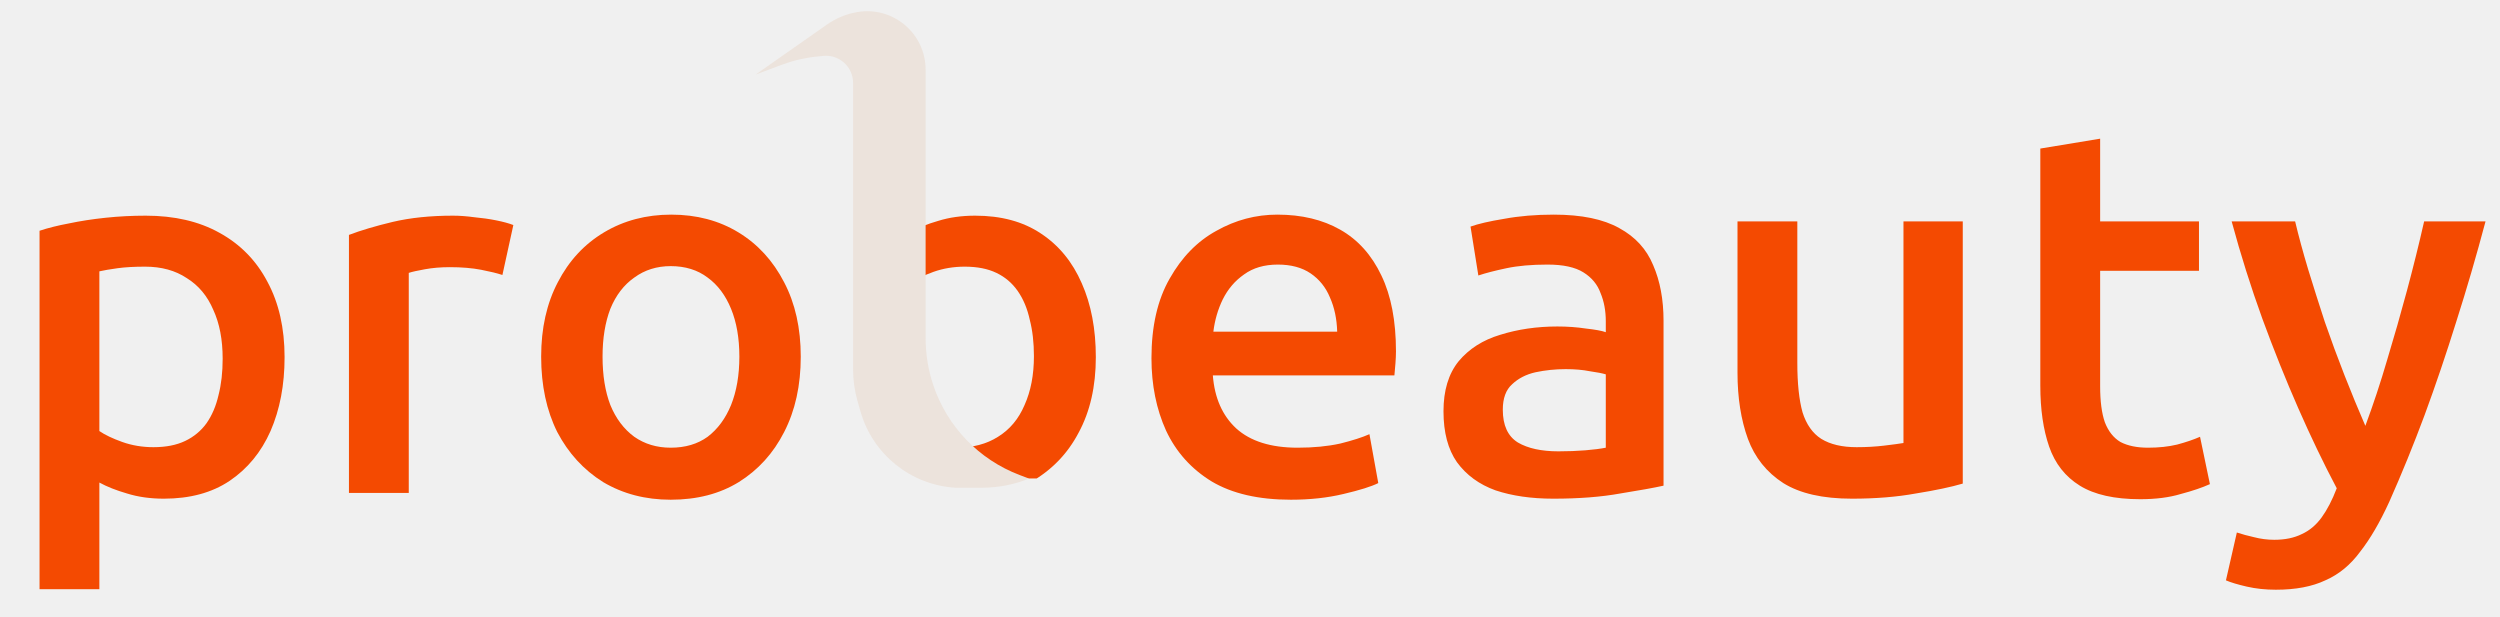
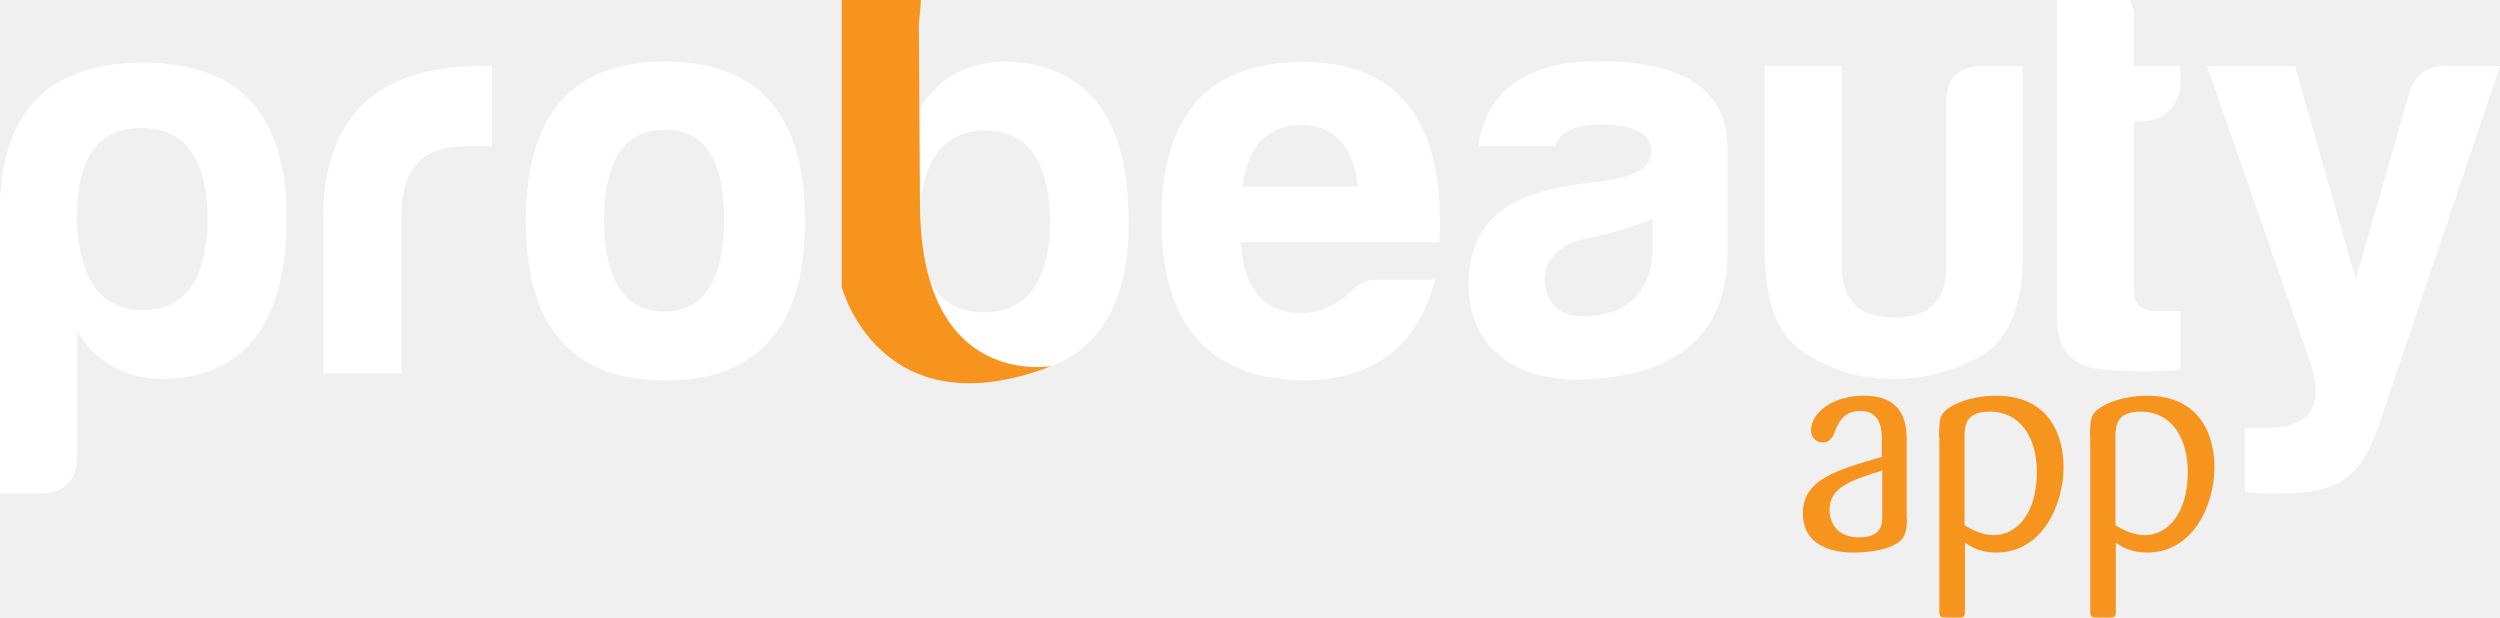
- <svg xmlns="http://www.w3.org/2000/svg" width="142" height="35" viewBox="0 0 142 35" fill="none">
-   <path d="M2.246 33.467L2.246 13.107C2.719 12.949 3.27 12.811 3.901 12.693C4.551 12.555 5.25 12.447 5.999 12.368C6.747 12.289 7.506 12.25 8.274 12.25C9.909 12.25 11.308 12.575 12.47 13.225C13.652 13.875 14.558 14.801 15.189 16.003C15.839 17.204 16.164 18.633 16.164 20.288C16.164 21.863 15.898 23.262 15.366 24.484C14.834 25.685 14.056 26.631 13.031 27.32C12.027 27.99 10.786 28.325 9.308 28.325C8.54 28.325 7.841 28.227 7.21 28.029C6.599 27.852 6.077 27.645 5.644 27.409L5.644 33.467H2.246ZM8.717 25.4C9.426 25.4 10.027 25.281 10.52 25.045C11.012 24.809 11.416 24.474 11.731 24.04C12.046 23.587 12.273 23.055 12.411 22.445C12.569 21.834 12.647 21.144 12.647 20.376C12.647 19.293 12.47 18.367 12.115 17.599C11.78 16.811 11.278 16.21 10.608 15.796C9.958 15.363 9.17 15.146 8.244 15.146C7.634 15.146 7.112 15.175 6.678 15.235C6.245 15.294 5.9 15.353 5.644 15.412V24.484C5.959 24.7 6.393 24.907 6.944 25.104C7.496 25.301 8.087 25.4 8.717 25.4ZM19.82 28V13.343C20.49 13.087 21.317 12.841 22.302 12.605C23.307 12.368 24.449 12.25 25.73 12.25C26.104 12.25 26.508 12.28 26.941 12.339C27.375 12.378 27.788 12.437 28.182 12.516C28.576 12.595 28.901 12.683 29.158 12.782L28.537 15.619C28.241 15.52 27.838 15.422 27.326 15.323C26.813 15.225 26.222 15.175 25.552 15.175C25.04 15.175 24.567 15.215 24.134 15.294C23.701 15.372 23.395 15.441 23.218 15.5V28H19.82ZM38.096 28.384C36.658 28.384 35.377 28.049 34.254 27.38C33.151 26.69 32.285 25.744 31.654 24.543C31.043 23.321 30.738 21.893 30.738 20.258C30.738 18.643 31.053 17.234 31.684 16.032C32.314 14.811 33.191 13.865 34.313 13.196C35.436 12.526 36.707 12.191 38.126 12.191C39.564 12.191 40.834 12.526 41.937 13.196C43.041 13.865 43.907 14.811 44.538 16.032C45.168 17.234 45.483 18.643 45.483 20.258C45.483 21.893 45.168 23.321 44.538 24.543C43.927 25.744 43.07 26.69 41.967 27.38C40.883 28.049 39.593 28.384 38.096 28.384ZM38.096 25.429C38.923 25.429 39.623 25.222 40.194 24.809C40.765 24.375 41.209 23.774 41.524 23.006C41.839 22.218 41.996 21.302 41.996 20.258C41.996 19.214 41.839 18.308 41.524 17.539C41.209 16.771 40.765 16.18 40.194 15.766C39.623 15.333 38.923 15.116 38.096 15.116C37.308 15.116 36.618 15.333 36.027 15.766C35.436 16.18 34.983 16.771 34.668 17.539C34.373 18.308 34.225 19.214 34.225 20.258C34.225 21.322 34.373 22.238 34.668 23.006C34.983 23.774 35.436 24.375 36.027 24.809C36.618 25.222 37.308 25.429 38.096 25.429Z" fill="#F44A01" />
-   <g clip-path="url(#clip0_147_14967)">
-     <g clip-path="url(#clip1_147_14967)">
-       <path d="M54.353 28.384C53.585 28.384 52.827 28.335 52.078 28.237C51.329 28.158 50.63 28.059 49.98 27.941C49.349 27.803 48.798 27.655 48.325 27.498V5.631L51.723 5.07V13.166C52.157 12.93 52.679 12.723 53.289 12.546C53.92 12.349 54.619 12.25 55.388 12.25C56.865 12.25 58.106 12.585 59.111 13.255C60.135 13.925 60.913 14.87 61.445 16.092C61.977 17.293 62.243 18.692 62.243 20.288C62.243 21.942 61.918 23.371 61.268 24.572C60.638 25.774 59.731 26.71 58.549 27.38C57.387 28.049 55.988 28.384 54.353 28.384ZM54.324 25.429C55.25 25.429 56.038 25.223 56.688 24.809C57.358 24.395 57.86 23.794 58.195 23.006C58.549 22.218 58.727 21.292 58.727 20.229C58.727 19.46 58.648 18.771 58.49 18.16C58.352 17.53 58.126 16.988 57.811 16.535C57.495 16.082 57.092 15.737 56.599 15.501C56.107 15.264 55.506 15.146 54.797 15.146C54.166 15.146 53.575 15.245 53.023 15.441C52.472 15.639 52.039 15.855 51.723 16.092V25.193C51.98 25.252 52.324 25.311 52.758 25.37C53.191 25.41 53.713 25.429 54.324 25.429Z" fill="#F44A01" />
-     </g>
-     <path d="M46.969 1.396L42.914 4.238L44.4 3.681C45.048 3.438 45.725 3.28 46.414 3.211L46.763 3.176C47.669 3.086 48.455 3.797 48.455 4.708V20.971C48.455 21.586 48.54 22.198 48.709 22.79L48.876 23.372C49.572 25.81 51.729 27.545 54.259 27.703H55.772C56.69 27.703 57.599 27.527 58.451 27.184L57.915 26.981C55.601 26.102 53.802 24.232 53.013 21.885C52.723 21.02 52.575 20.114 52.575 19.202V3.958C52.575 1.893 50.71 0.329 48.677 0.688C48.063 0.796 47.48 1.038 46.969 1.396Z" fill="#ECE3DC" />
-   </g>
-   <path d="M73.322 28.384C71.49 28.384 69.993 28.039 68.83 27.35C67.668 26.641 66.801 25.675 66.23 24.454C65.678 23.233 65.403 21.863 65.403 20.347C65.403 18.534 65.747 17.027 66.437 15.825C67.126 14.604 68.013 13.698 69.096 13.107C70.18 12.496 71.332 12.191 72.554 12.191C73.933 12.191 75.124 12.476 76.129 13.048C77.134 13.619 77.912 14.486 78.463 15.648C79.015 16.791 79.291 18.229 79.291 19.962C79.291 20.16 79.281 20.386 79.261 20.642C79.242 20.878 79.222 21.105 79.202 21.322H68.889C68.988 22.602 69.431 23.607 70.219 24.336C71.027 25.065 72.189 25.429 73.706 25.429C74.612 25.429 75.42 25.35 76.129 25.193C76.838 25.015 77.39 24.838 77.784 24.661L78.286 27.439C77.892 27.636 77.232 27.842 76.306 28.059C75.4 28.276 74.405 28.384 73.322 28.384ZM68.919 18.84H75.952C75.932 18.111 75.794 17.461 75.538 16.889C75.302 16.318 74.937 15.865 74.445 15.53C73.952 15.195 73.332 15.028 72.583 15.028C71.815 15.028 71.175 15.215 70.662 15.589C70.15 15.944 69.746 16.416 69.451 17.008C69.175 17.579 68.998 18.189 68.919 18.84ZM88.225 28.325C86.984 28.325 85.891 28.167 84.945 27.852C84.019 27.517 83.29 26.985 82.758 26.257C82.246 25.528 81.99 24.562 81.99 23.361C81.99 22.179 82.275 21.233 82.847 20.524C83.438 19.815 84.226 19.312 85.211 19.017C86.216 18.702 87.299 18.544 88.461 18.544C89.033 18.544 89.574 18.584 90.087 18.662C90.618 18.721 90.993 18.79 91.209 18.869V18.249C91.209 17.658 91.111 17.126 90.914 16.653C90.737 16.16 90.412 15.766 89.939 15.471C89.466 15.175 88.786 15.028 87.9 15.028C86.994 15.028 86.216 15.097 85.565 15.235C84.915 15.372 84.383 15.51 83.97 15.648L83.526 12.87C83.96 12.713 84.6 12.565 85.447 12.427C86.294 12.27 87.23 12.191 88.254 12.191C89.83 12.191 91.072 12.447 91.978 12.959C92.884 13.452 93.524 14.151 93.898 15.057C94.293 15.963 94.489 17.017 94.489 18.219V27.586C93.958 27.704 93.14 27.852 92.037 28.029C90.953 28.227 89.683 28.325 88.225 28.325ZM88.52 25.636C89.072 25.636 89.584 25.616 90.057 25.577C90.53 25.538 90.914 25.488 91.209 25.429V21.263C91.012 21.203 90.707 21.144 90.293 21.085C89.899 21.006 89.446 20.967 88.934 20.967C88.343 20.967 87.772 21.026 87.22 21.144C86.688 21.263 86.245 21.489 85.891 21.824C85.536 22.139 85.359 22.622 85.359 23.272C85.359 24.159 85.644 24.779 86.216 25.134C86.787 25.469 87.555 25.636 88.52 25.636ZM105.191 28.325C103.536 28.325 102.236 28.029 101.291 27.439C100.345 26.828 99.675 25.991 99.281 24.927C98.887 23.843 98.69 22.592 98.69 21.174V12.575H102.088V20.613C102.088 21.775 102.187 22.711 102.384 23.42C102.601 24.109 102.955 24.612 103.448 24.927C103.96 25.242 104.63 25.4 105.457 25.4C106.009 25.4 106.531 25.37 107.023 25.311C107.516 25.252 107.88 25.203 108.117 25.163V12.575H111.485V27.468C110.815 27.665 109.929 27.852 108.826 28.029C107.742 28.227 106.531 28.325 105.191 28.325ZM121.563 28.355C120.106 28.355 118.963 28.099 118.136 27.586C117.308 27.074 116.727 26.335 116.392 25.37C116.057 24.405 115.89 23.252 115.89 21.913V8.438L119.288 7.877V12.575H124.902V15.382H119.288V21.942C119.288 22.789 119.377 23.469 119.554 23.981C119.751 24.493 120.046 24.868 120.44 25.104C120.854 25.321 121.376 25.429 122.007 25.429C122.617 25.429 123.169 25.37 123.661 25.252C124.174 25.114 124.607 24.966 124.962 24.809L125.523 27.498C125.09 27.695 124.538 27.882 123.868 28.059C123.218 28.256 122.45 28.355 121.563 28.355ZM129.269 33.496C128.678 33.496 128.127 33.437 127.615 33.319C127.102 33.201 126.708 33.083 126.433 32.964L127.053 30.246C127.349 30.344 127.674 30.433 128.028 30.512C128.403 30.61 128.787 30.66 129.181 30.66C129.791 30.66 130.313 30.551 130.747 30.334C131.18 30.137 131.555 29.822 131.87 29.389C132.185 28.955 132.471 28.404 132.727 27.734C131.978 26.316 131.249 24.799 130.54 23.183C129.831 21.568 129.151 19.874 128.501 18.101C127.851 16.308 127.27 14.466 126.758 12.575L130.363 12.575C130.56 13.402 130.806 14.309 131.101 15.294C131.397 16.259 131.712 17.254 132.047 18.278C132.402 19.302 132.776 20.317 133.17 21.322C133.564 22.326 133.958 23.282 134.352 24.188C134.805 22.967 135.219 21.716 135.593 20.435C135.987 19.135 136.361 17.825 136.716 16.505C137.07 15.185 137.396 13.875 137.691 12.575H141.178C140.666 14.506 140.114 16.397 139.523 18.249C138.952 20.081 138.351 21.854 137.721 23.567C137.09 25.262 136.42 26.907 135.711 28.502C135.179 29.665 134.628 30.61 134.056 31.339C133.505 32.088 132.845 32.63 132.077 32.964C131.328 33.319 130.392 33.496 129.269 33.496Z" fill="#F44A01" />
-   <defs>
-     <clipPath id="clip0_147_14967">
-       <rect width="20.579" height="27.967" fill="white" transform="translate(42.9138)" />
-     </clipPath>
-     <clipPath id="clip1_147_14967">
-       <rect width="11.609" height="27.175" fill="white" transform="translate(52.4121 3.05176e-05)" />
-     </clipPath>
-   </defs>
+ <svg xmlns="http://www.w3.org/2000/svg" width="2573" height="636" viewBox="0 0 2573 636" fill="none">
+   <path d="M79.38 468.699C79.38 495.034 66.405 508.01 40.072 508.01H0V205.738C4.198 111.469 53.047 64.525 148.075 64.525C246.156 64.525 295.005 117.576 295.005 224.058C295.005 331.685 253.025 387.407 169.065 390.078C129.757 390.078 99.607 374.049 79.38 341.226V468.699ZM146.93 319.09C190.055 319.09 212.19 288.558 213.717 227.493C213.717 163.374 190.818 131.697 145.404 131.697C99.989 131.697 78.617 163.374 78.999 227.493C82.052 288.558 103.805 319.09 146.93 319.09Z" fill="white" />
+   <path d="M332.405 221.005C334.695 118.721 389.269 67.96 494.982 67.96H506.432V150.398H479.717C435.447 150.398 413.312 173.679 413.312 219.86V384.354H332.787V221.005H332.405Z" fill="white" />
+   <path d="M828.534 227.875C828.534 336.647 780.066 391.605 684.657 391.605C589.247 391.605 541.161 336.647 541.161 227.875C541.161 117.958 588.866 63.381 684.657 63.381C780.447 63.381 828.534 117.576 828.534 227.875ZM621.686 227.875C622.45 289.321 643.058 320.617 683.893 320.617C724.347 320.617 744.955 288.176 745.337 225.585C745.337 164.138 725.11 133.606 684.275 133.606C642.676 133.224 621.686 164.901 621.686 227.875Z" fill="white" />
+   <path d="M946.078 112.233C966.304 79.41 996.454 63.381 1035.76 63.381C1120.1 66.434 1161.7 121.393 1161.7 229.02C1161.7 334.357 1112.85 387.407 1014.77 389.315C916.31 390.079 866.697 342.753 866.697 247.721V-21.729H906.769C933.102 -21.729 946.078 -7.989 946.078 18.345V112.233ZM946.078 225.203C945.314 289.321 967.068 321.38 1012.48 321.38C1057.9 321.38 1080.8 288.94 1080.8 225.203C1078.89 164.138 1056.75 134.369 1014.01 134.369C971.266 134.369 948.367 164.52 946.078 225.203Z" fill="white" />
+   <path d="M1338.78 391.605C1242.99 388.552 1195.29 333.212 1195.29 225.585C1195.29 117.957 1243.75 64.144 1339.93 63.762C1440.3 63.762 1487.62 125.209 1481.51 249.247H1276.96C1280.01 297.717 1301 322.144 1339.54 322.144C1358.24 322.144 1375.42 314.51 1391.07 299.244C1398.32 291.611 1407.09 287.794 1417.78 287.794H1476.93C1459.38 354.584 1416.64 391.605 1338.78 391.605ZM1278.48 191.999H1397.55C1392.59 150.017 1373.13 128.644 1339.16 128.644C1305.2 128.644 1284.21 150.017 1278.48 191.999Z" fill="white" />
+   <path d="M1600.58 150.398H1521.2C1530.75 92.005 1571.96 62.999 1644.85 62.999C1732.25 62.999 1776.52 91.623 1778.05 150.398V258.025C1778.05 345.425 1725.38 383.972 1639.89 390.078C1563.95 396.185 1511.28 360.691 1511.28 290.848C1513.19 214.898 1568.15 194.67 1648.29 186.656C1682.26 182.457 1699.81 172.153 1699.81 154.978C1697.9 137.04 1681.11 128.262 1648.29 128.262C1620.43 128.644 1604.78 135.514 1600.58 150.398ZM1700.96 254.59V225.203C1682.26 232.836 1660.88 239.706 1637.6 244.286C1605.93 250.392 1589.9 265.277 1589.9 288.558C1591.81 313.747 1604.78 325.579 1629.97 325.579C1674.24 325.579 1700.96 299.244 1700.96 254.59Z" fill="white" />
+   <path d="M2082.21 258.025C2082.21 312.602 2068.47 348.096 2040.23 365.652C2011.99 381.682 1981.08 390.078 1947.11 390.078C1914.29 390.078 1884.9 380.919 1857.43 363.362C1829.95 346.188 1816.21 311.457 1816.21 258.025V67.96H1895.59V274.055C1895.59 309.167 1913.53 326.724 1949.4 326.724C1985.27 326.724 2003.21 309.549 2003.21 274.055V107.271C2002.45 80.937 2015.04 67.96 2041.38 67.96H2081.83V258.025H2082.21Z" fill="white" />
+   <path d="M2204.72 124.827H2196.32V300.007C2196.32 312.984 2203.95 320.235 2219.6 320.235H2244.02V380.537C2218.45 382.827 2190.21 382.827 2160.45 379.774C2130.68 376.72 2116.18 358.401 2116.94 322.907V-22.492H2158.16C2179.15 -22.492 2196.32 -3.409 2196.32 17.582V67.96H2244.02V85.135C2244.41 108.034 2226.85 124.827 2204.72 124.827Z" fill="white" />
+   <path d="M2332.56 440.457C2376.07 440.457 2391.72 419.084 2379.12 377.102L2271.5 67.96H2361.95L2424.54 287.413L2479.49 96.203C2484.46 77.502 2496.67 67.96 2517.28 67.96H2572.99L2448.2 438.167C2429.12 490.072 2410.04 508.01 2344.01 508.01C2323.79 508.01 2313.1 507.247 2310.43 505.72V440.457H2332.56Z" fill="white" />
+   <path d="M739.994 -59.894C739.994 -59.894 866.315 -145.004 866.315 -14.477C866.315 116.049 866.315 295.428 866.315 295.428C866.315 295.428 905.624 444.655 1082.32 376.72C1082.32 376.72 947.604 401.91 946.841 210.318L945.696 23.307C946.077 23.307 986.149 -263.699 739.994 -59.894Z" fill="#F7941E" />
+   <path d="M1962.76 533.963C1962.38 547.321 1960.85 554.954 1949.78 560.679C1938.33 566.785 1920.4 568.694 1907.8 568.694C1899.79 568.694 1855.52 568.694 1855.52 528.238C1855.52 493.889 1889.1 483.966 1936.81 470.226V454.96C1936.81 443.51 1936.81 422.901 1914.29 422.901C1897.12 422.901 1891.77 436.259 1889.1 442.365C1887.19 448.09 1884.52 455.342 1875.74 455.342C1871.55 455.342 1863.91 452.288 1863.91 442.747C1863.91 424.809 1886.43 407.253 1918.11 407.253C1961.99 407.253 1962.38 439.312 1962.38 454.96V533.963H1962.76ZM1936.81 484.348C1904.37 494.652 1883 501.522 1883 524.803C1883 527.093 1883 553.046 1913.53 553.046C1936.81 553.046 1937.19 539.306 1937.19 531.291V484.348H1936.81Z" fill="#F7941E" />
+   <path d="M1995.58 449.617C1995.96 436.259 1995.96 431.297 1999.01 426.336C2005.12 416.794 2028.4 407.253 2054.35 407.253C2109.69 407.253 2123.81 448.854 2123.81 480.913C2123.81 518.315 2102.82 568.694 2054.35 568.694C2037.18 568.694 2027.64 562.205 2022.29 558.389V630.14C2022.29 633.575 2021.53 635.483 2017.33 635.483H2002.45C1997.87 635.483 1995.96 634.72 1995.96 629.759V449.617H1995.58ZM2022.29 540.833C2031.07 546.176 2041.37 550.756 2052.06 550.756C2076.1 550.756 2096.33 527.856 2096.33 485.874C2096.33 449.998 2079.16 423.664 2047.86 423.664C2021.91 423.664 2021.91 439.312 2021.91 450.38V540.833H2022.29Z" fill="#F7941E" />
+   <path d="M2150.9 449.617C2151.29 436.259 2151.29 431.297 2154.34 426.336C2160.45 416.794 2183.73 407.253 2209.68 407.253C2265.01 407.253 2279.13 448.854 2279.13 480.913C2279.13 518.315 2258.14 568.694 2209.68 568.694C2192.5 568.694 2182.96 562.205 2177.62 558.389V630.14C2177.62 633.575 2176.86 635.483 2172.66 635.483H2157.77C2153.19 635.483 2151.29 634.72 2151.29 629.759V449.617H2150.9ZM2177.62 540.833C2186.4 546.176 2196.7 550.756 2207.39 550.756C2231.43 550.756 2251.66 527.856 2251.66 485.874C2251.66 449.998 2234.48 423.664 2203.19 423.664C2177.24 423.664 2177.24 439.312 2177.24 450.38V540.833H2177.62Z" fill="#F7941E" />
</svg>
